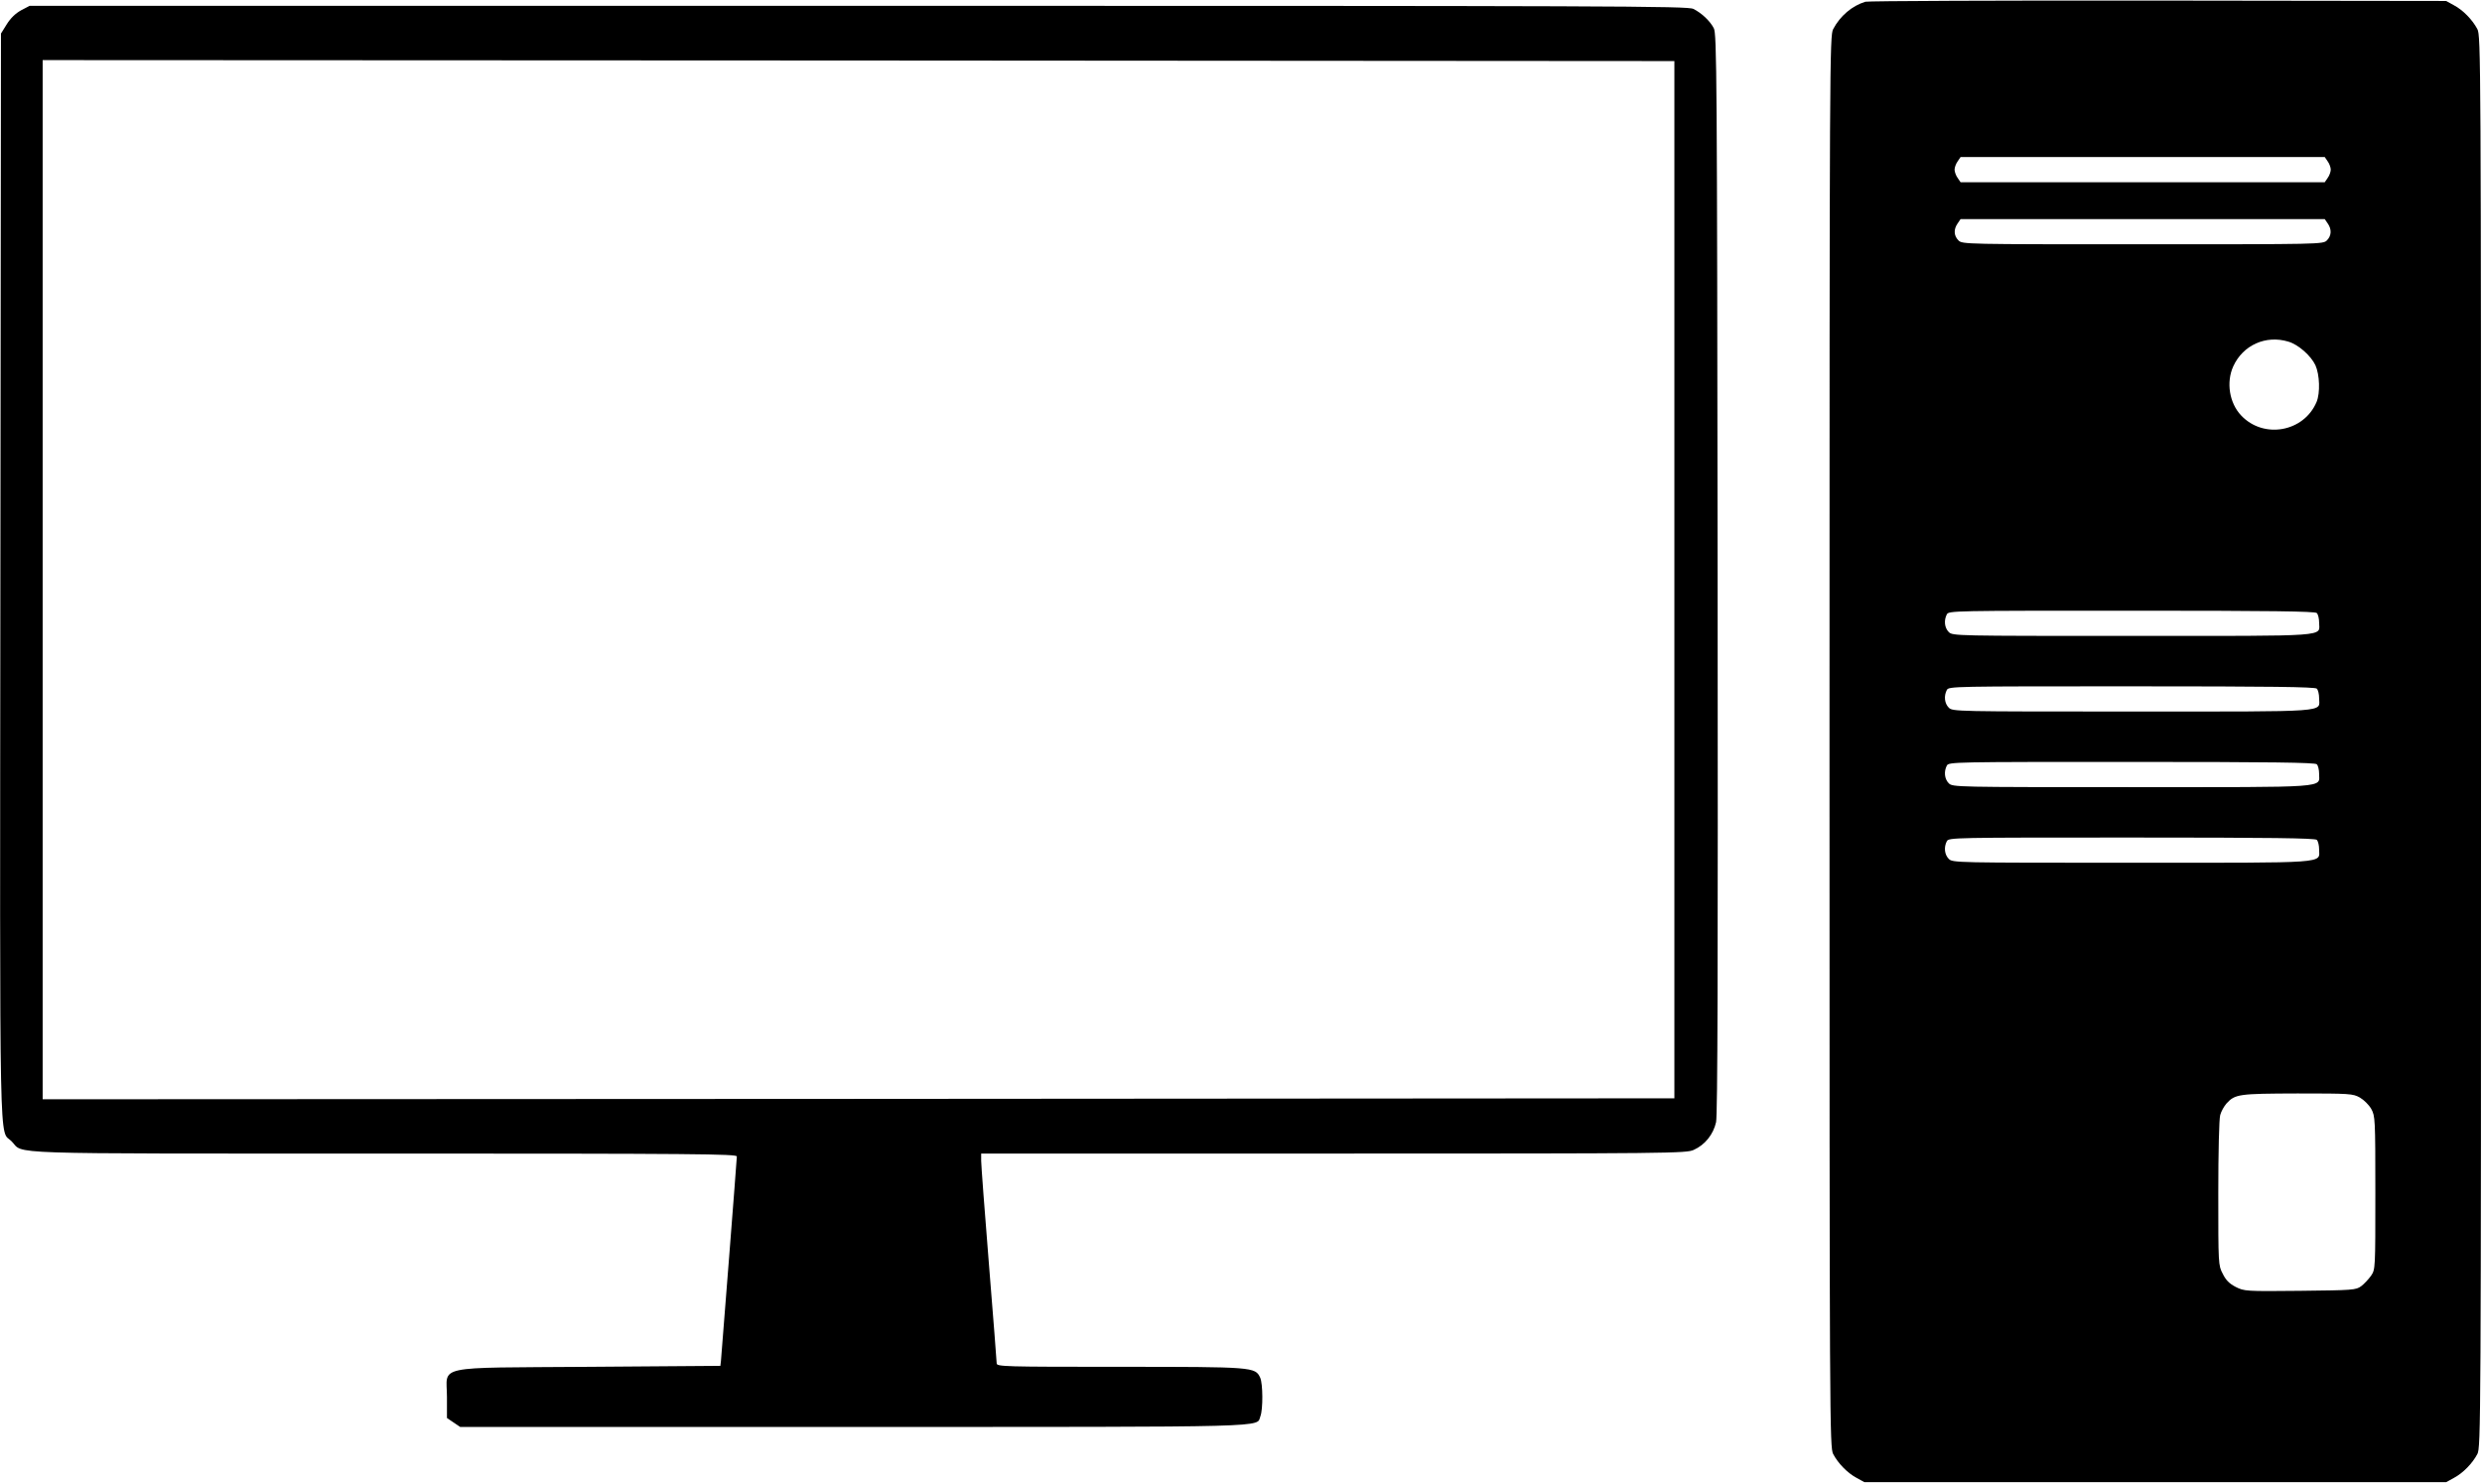
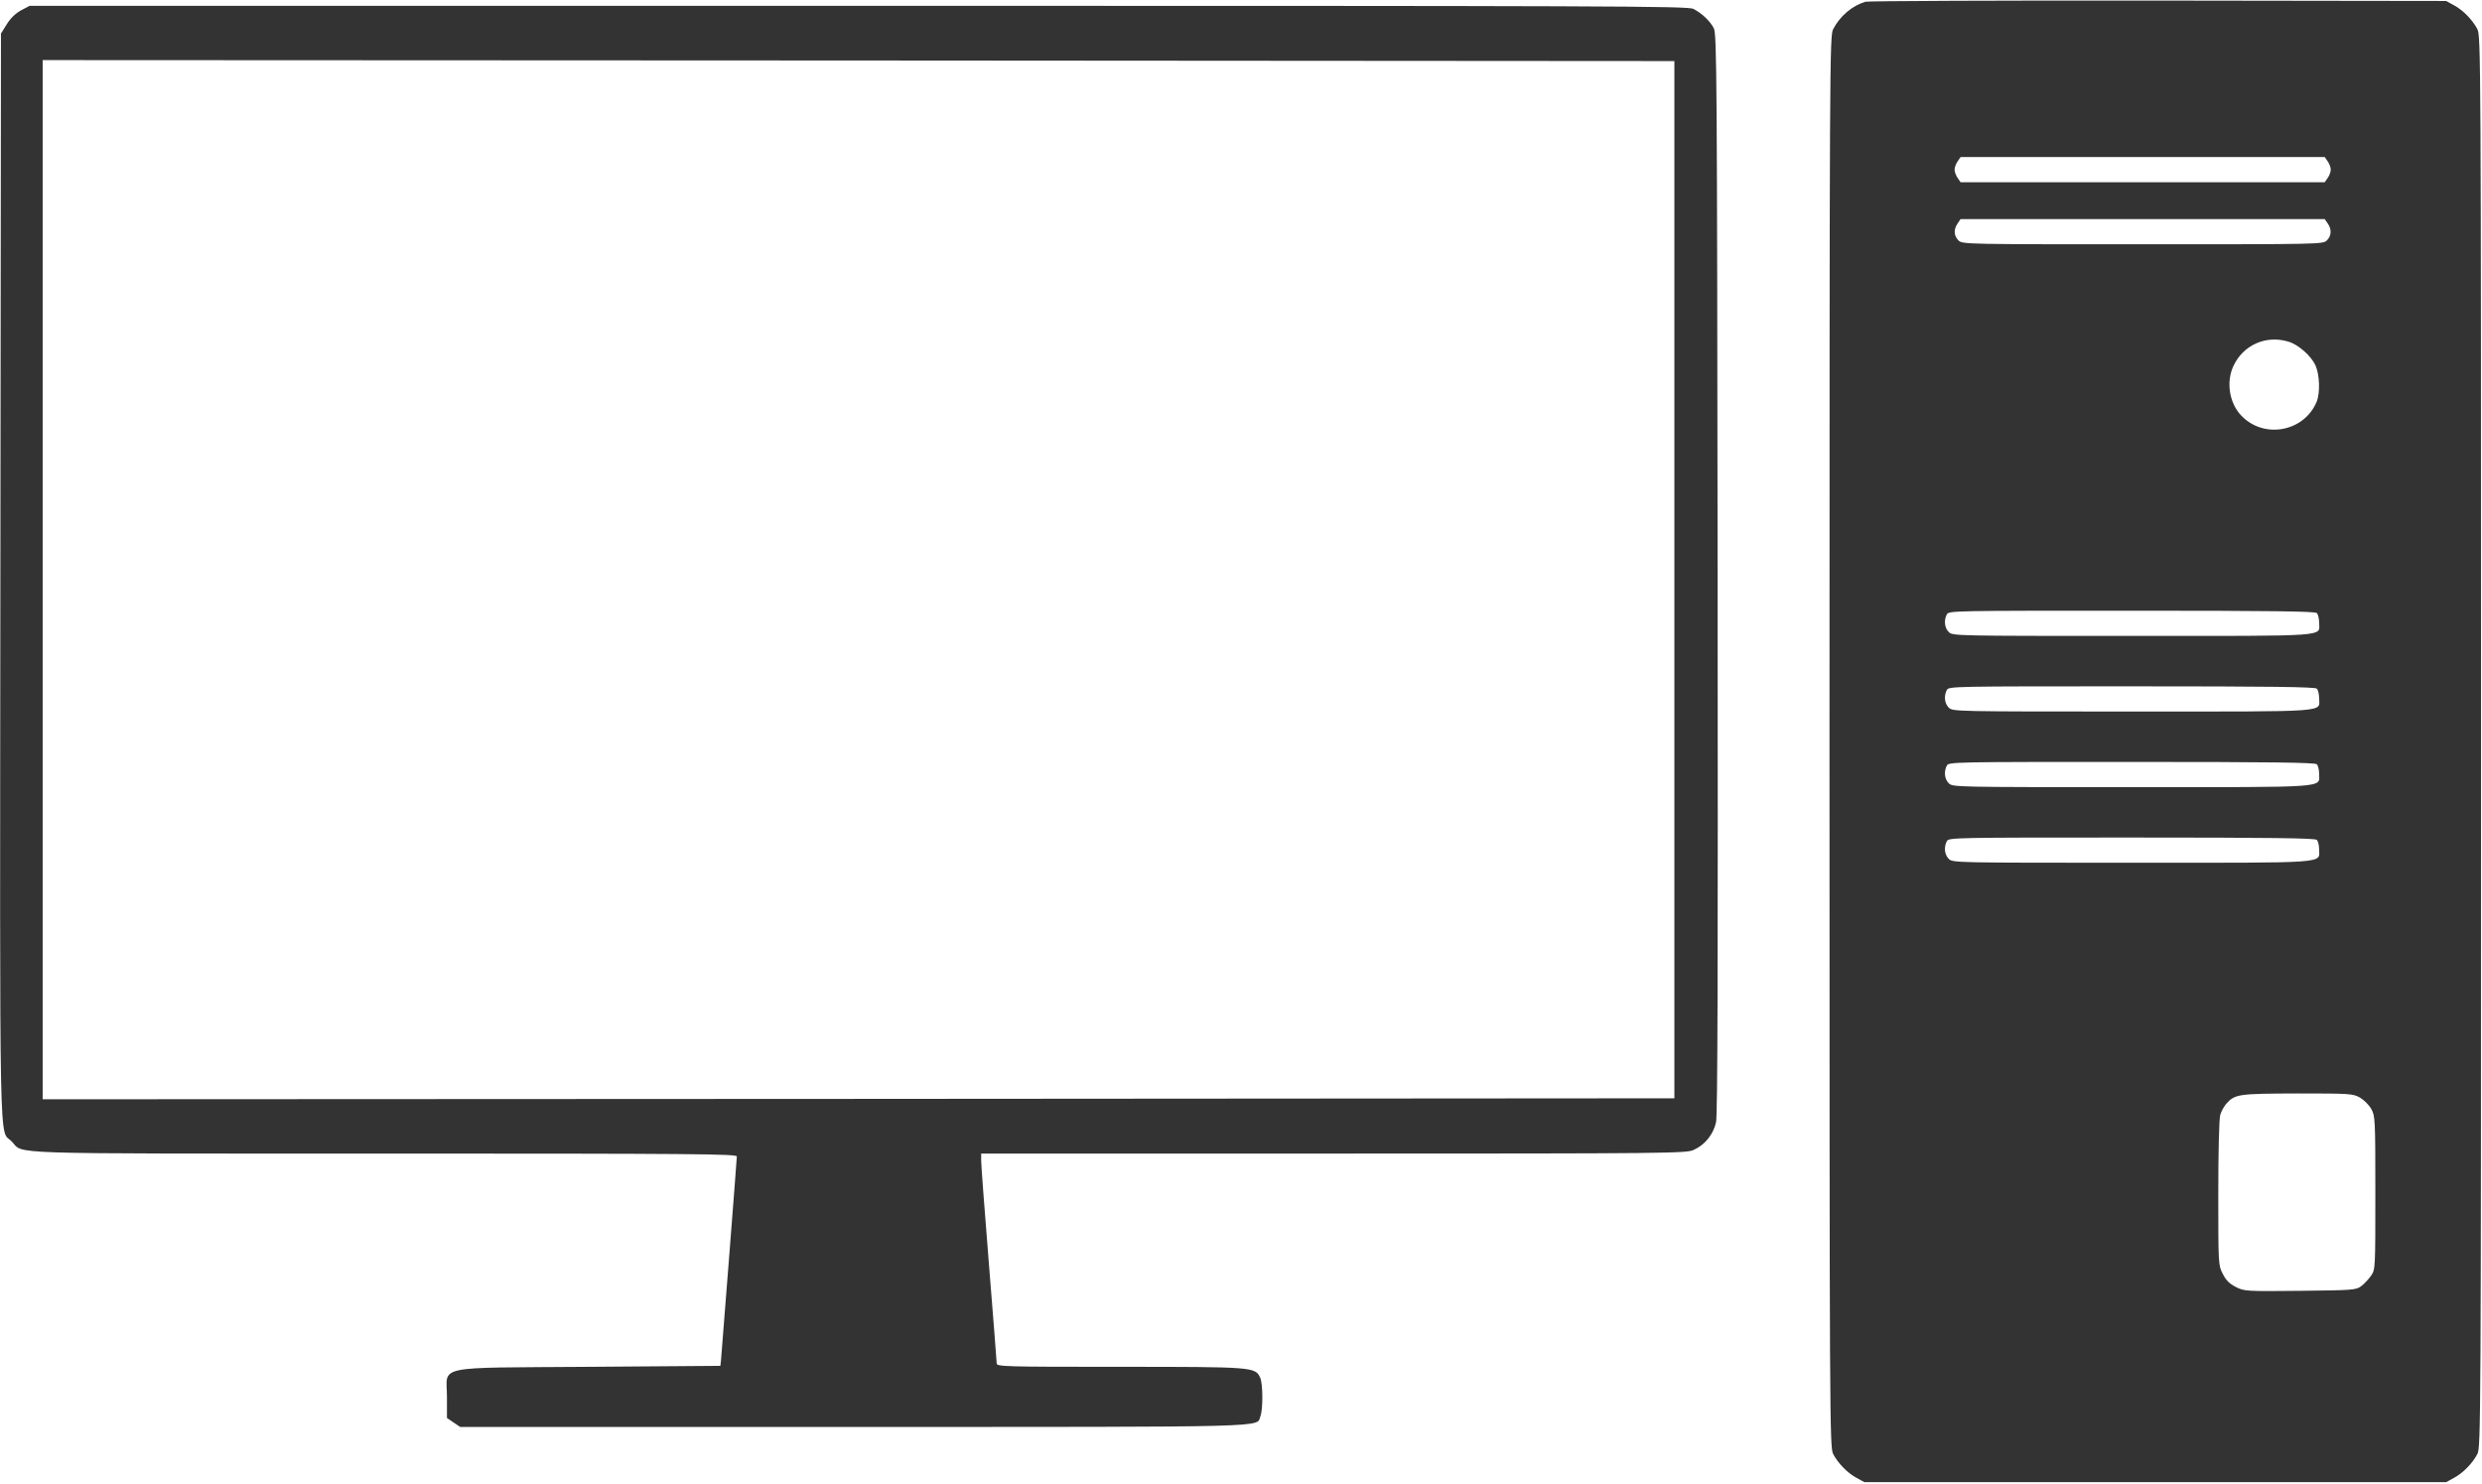
<svg xmlns="http://www.w3.org/2000/svg" version="1.0" width="1280pt" height="765pt" viewBox="0 0 1280 765" preserveAspectRatio="xMidYMid meet">
-   <g transform="translate(0,765) scale(0.1,-0.1)" fill="#000000" stroke="none">
+   <g transform="translate(0,765) scale(0.1,-0.1)" fill="#333333" stroke="none">
    <path d="M9620 7641 c-69 -21 -130 -73 -166 -141 -18 -34 -19 -144 -19 -3675 0 -3531 1 -3641 19 -3675 26 -49 74 -98 121 -123 l40 -22 1500 0 1500 0 40 22 c47 25 95 74 121 123 18 34 19 144 19 3675 0 3531 -1 3641 -19 3675 -26 49 -74 98 -121 123 l-40 22 -1485 2 c-817 1 -1496 -2 -1510 -6z m2384 -823 c9 -12 16 -32 16 -43 0 -11 -7 -31 -16 -43 l-15 -22 -939 0 -939 0 -15 22 c-9 12 -16 32 -16 43 0 11 7 31 16 43 l15 22 939 0 939 0 15 -22z m0 -320 c22 -31 20 -64 -4 -88 -20 -20 -33 -20 -950 -20 -917 0 -930 0 -950 20 -24 24 -26 57 -4 88 l15 22 939 0 939 0 15 -22z m-203 -610 c52 -15 117 -73 140 -122 22 -49 25 -143 6 -189 -65 -155 -273 -193 -389 -70 -61 64 -78 171 -41 253 50 110 168 163 284 128z m147 -1400 c7 -7 12 -29 12 -49 0 -74 74 -69 -961 -69 -916 0 -929 0 -949 20 -22 22 -26 60 -10 91 10 19 32 19 953 19 720 0 946 -3 955 -12z m0 -390 c7 -7 12 -29 12 -49 0 -74 74 -69 -961 -69 -916 0 -929 0 -949 20 -22 22 -26 60 -10 91 10 19 32 19 953 19 720 0 946 -3 955 -12z m0 -390 c7 -7 12 -29 12 -49 0 -74 64 -69 -967 -69 -910 0 -923 0 -943 20 -22 22 -26 60 -10 91 10 19 32 19 953 19 720 0 946 -3 955 -12z m0 -390 c7 -7 12 -29 12 -49 0 -74 64 -69 -967 -69 -910 0 -923 0 -943 20 -22 22 -26 60 -10 91 10 19 32 19 953 19 720 0 946 -3 955 -12z m222 -1329 c21 -12 47 -38 59 -59 20 -37 21 -49 21 -432 0 -393 0 -395 -22 -428 -13 -18 -36 -43 -51 -54 -27 -20 -42 -21 -315 -24 -282 -3 -288 -2 -332 20 -33 17 -51 35 -67 68 -23 43 -23 50 -23 415 0 211 4 385 10 404 5 19 20 45 32 59 45 49 63 51 367 52 270 0 285 -1 321 -21z" />
    <path d="M109 7597 c-29 -16 -54 -40 -74 -72 l-30 -48 -3 -2801 c-3 -3086 -7 -2846 58 -2913 67 -68 -94 -63 1919 -63 1617 0 1821 -2 1821 -15 0 -15 -78 -1007 -82 -1055 l-3 -25 -677 -5 c-813 -6 -733 11 -733 -156 l0 -108 34 -23 34 -23 2024 0 c2206 0 2081 -3 2103 55 14 36 13 168 -1 199 -26 55 -32 56 -724 56 -598 0 -635 1 -635 18 0 9 -18 240 -40 512 -22 272 -40 512 -40 533 l0 37 1818 0 c1736 0 1819 1 1857 19 58 26 101 80 115 143 8 39 10 779 8 2833 -3 2568 -4 2782 -20 2810 -20 38 -63 78 -105 99 -29 15 -392 16 -4306 16 l-4274 0 -44 -23z m8526 -2937 l0 -2675 -4207 -3 -4208 -2 0 2680 0 2680 4208 -2 4207 -3 0 -2675z" />
  </g>
</svg>
